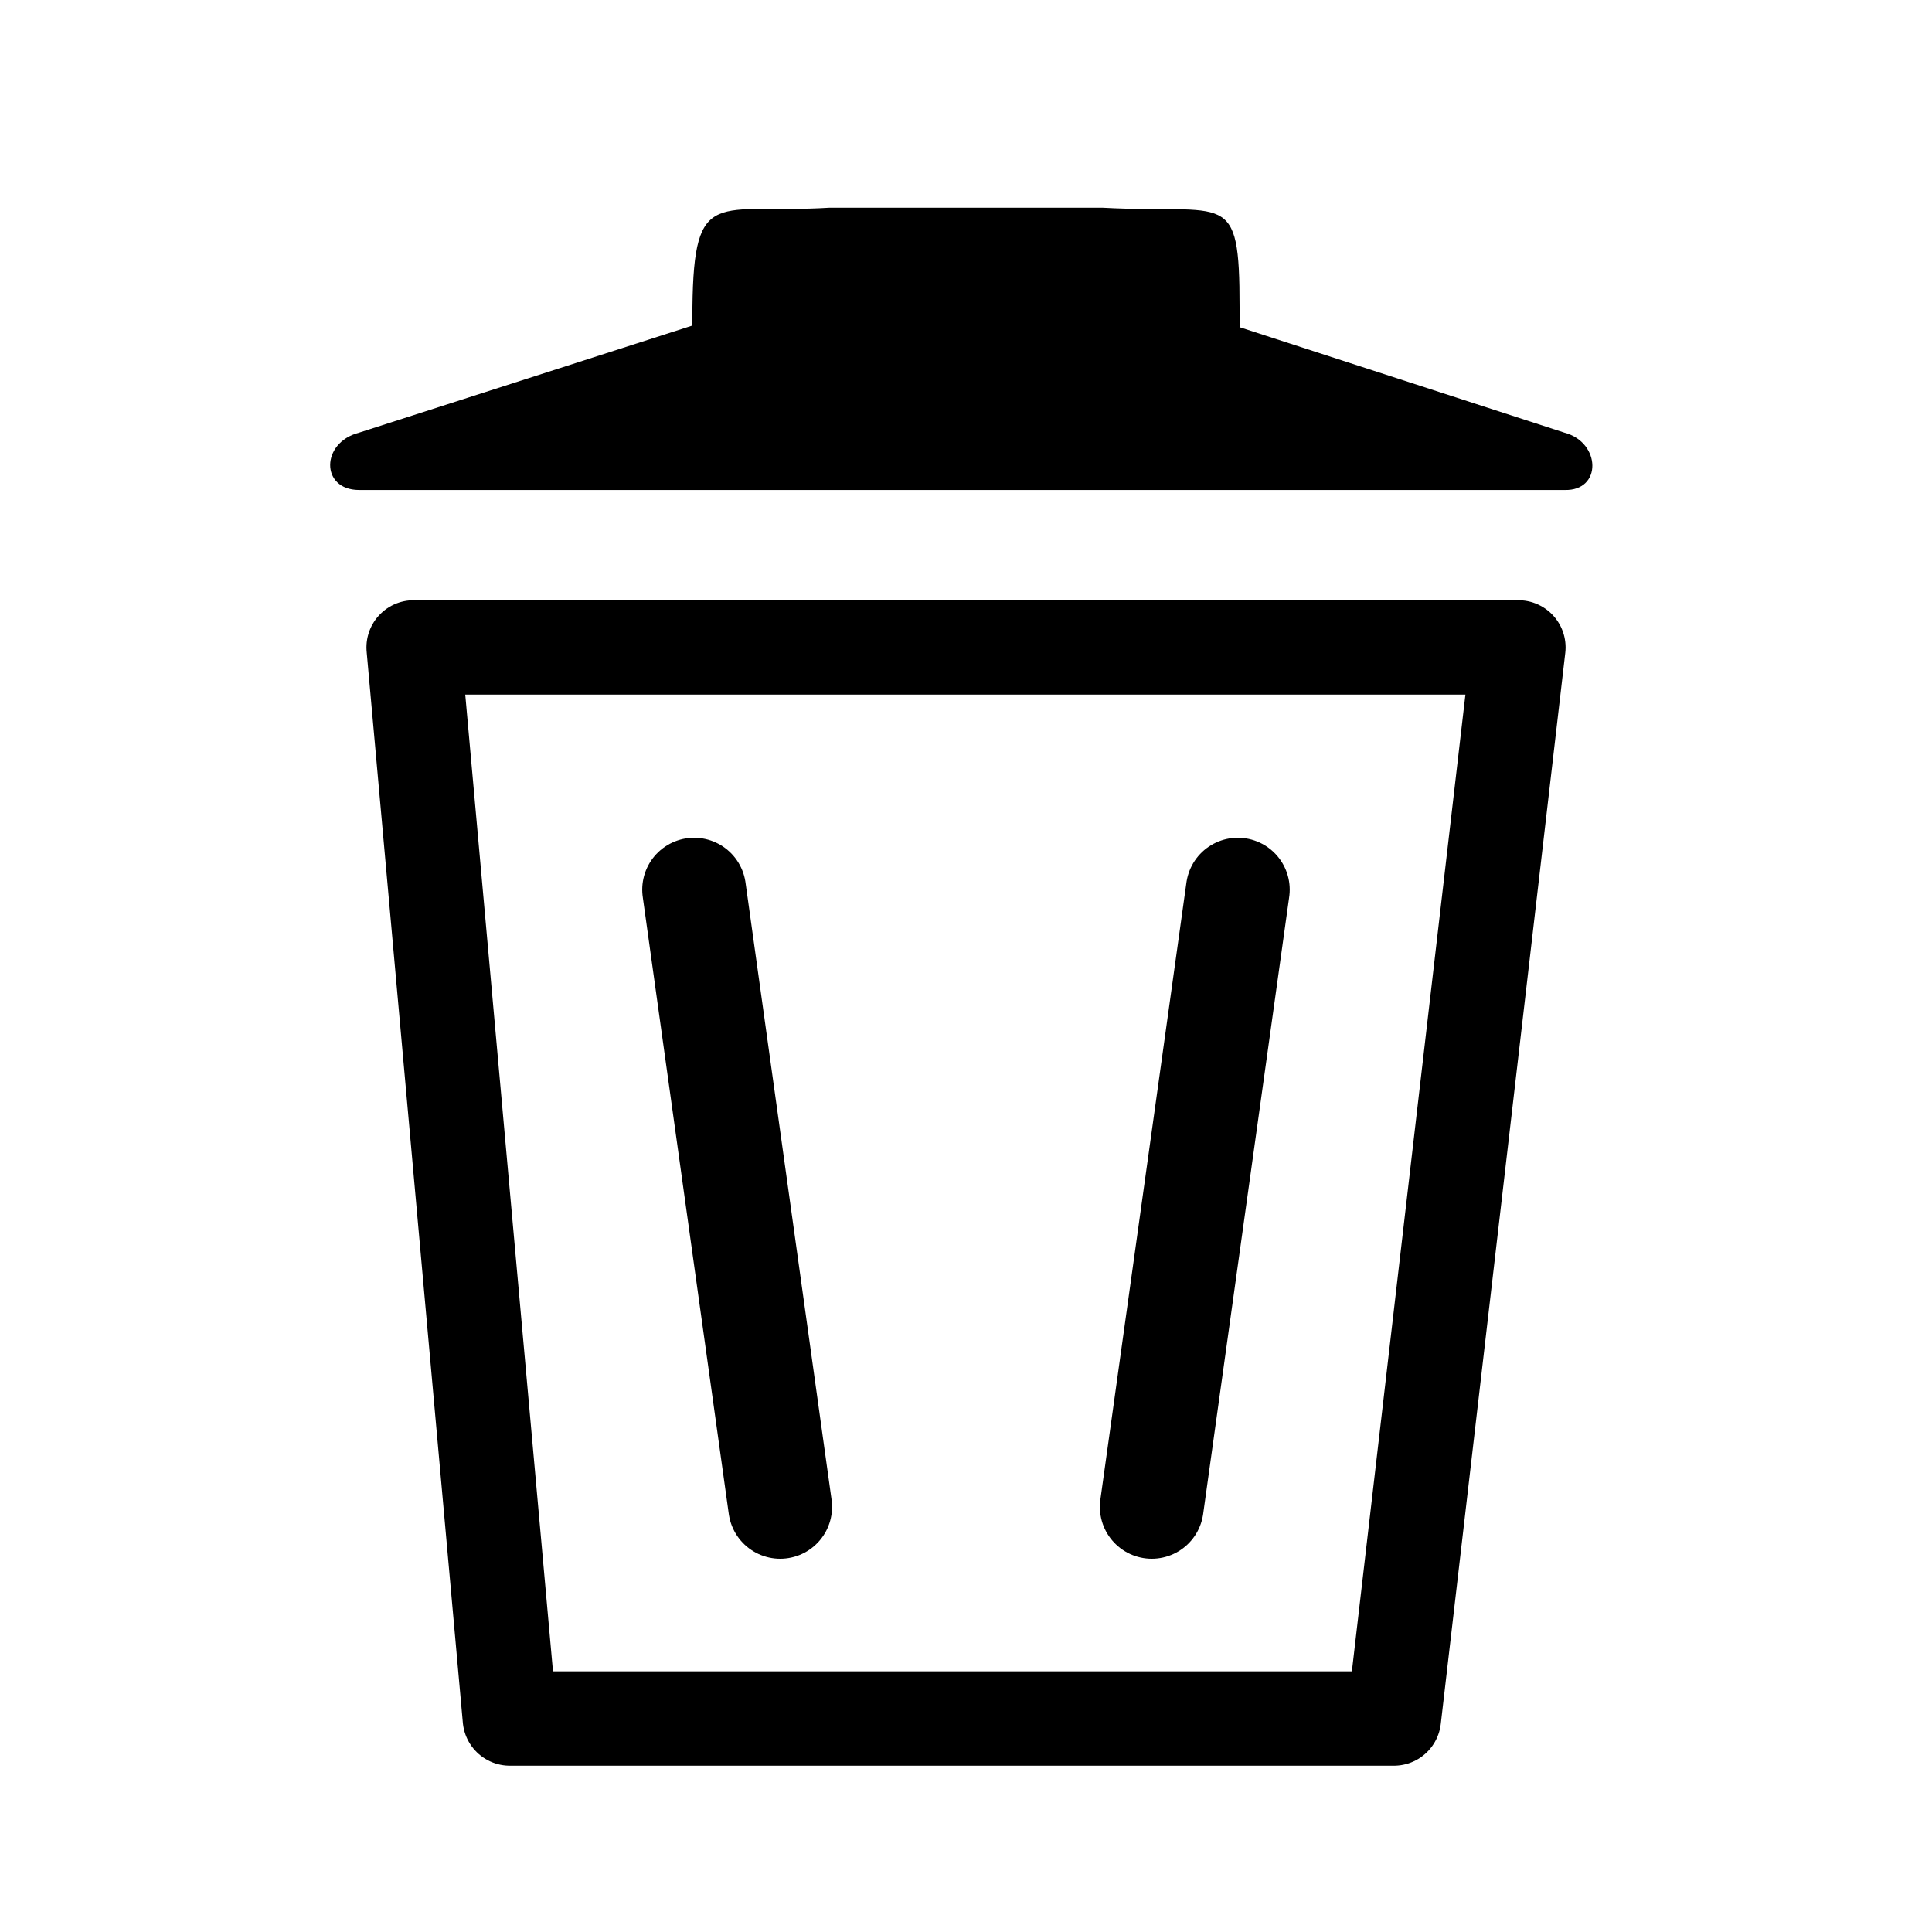
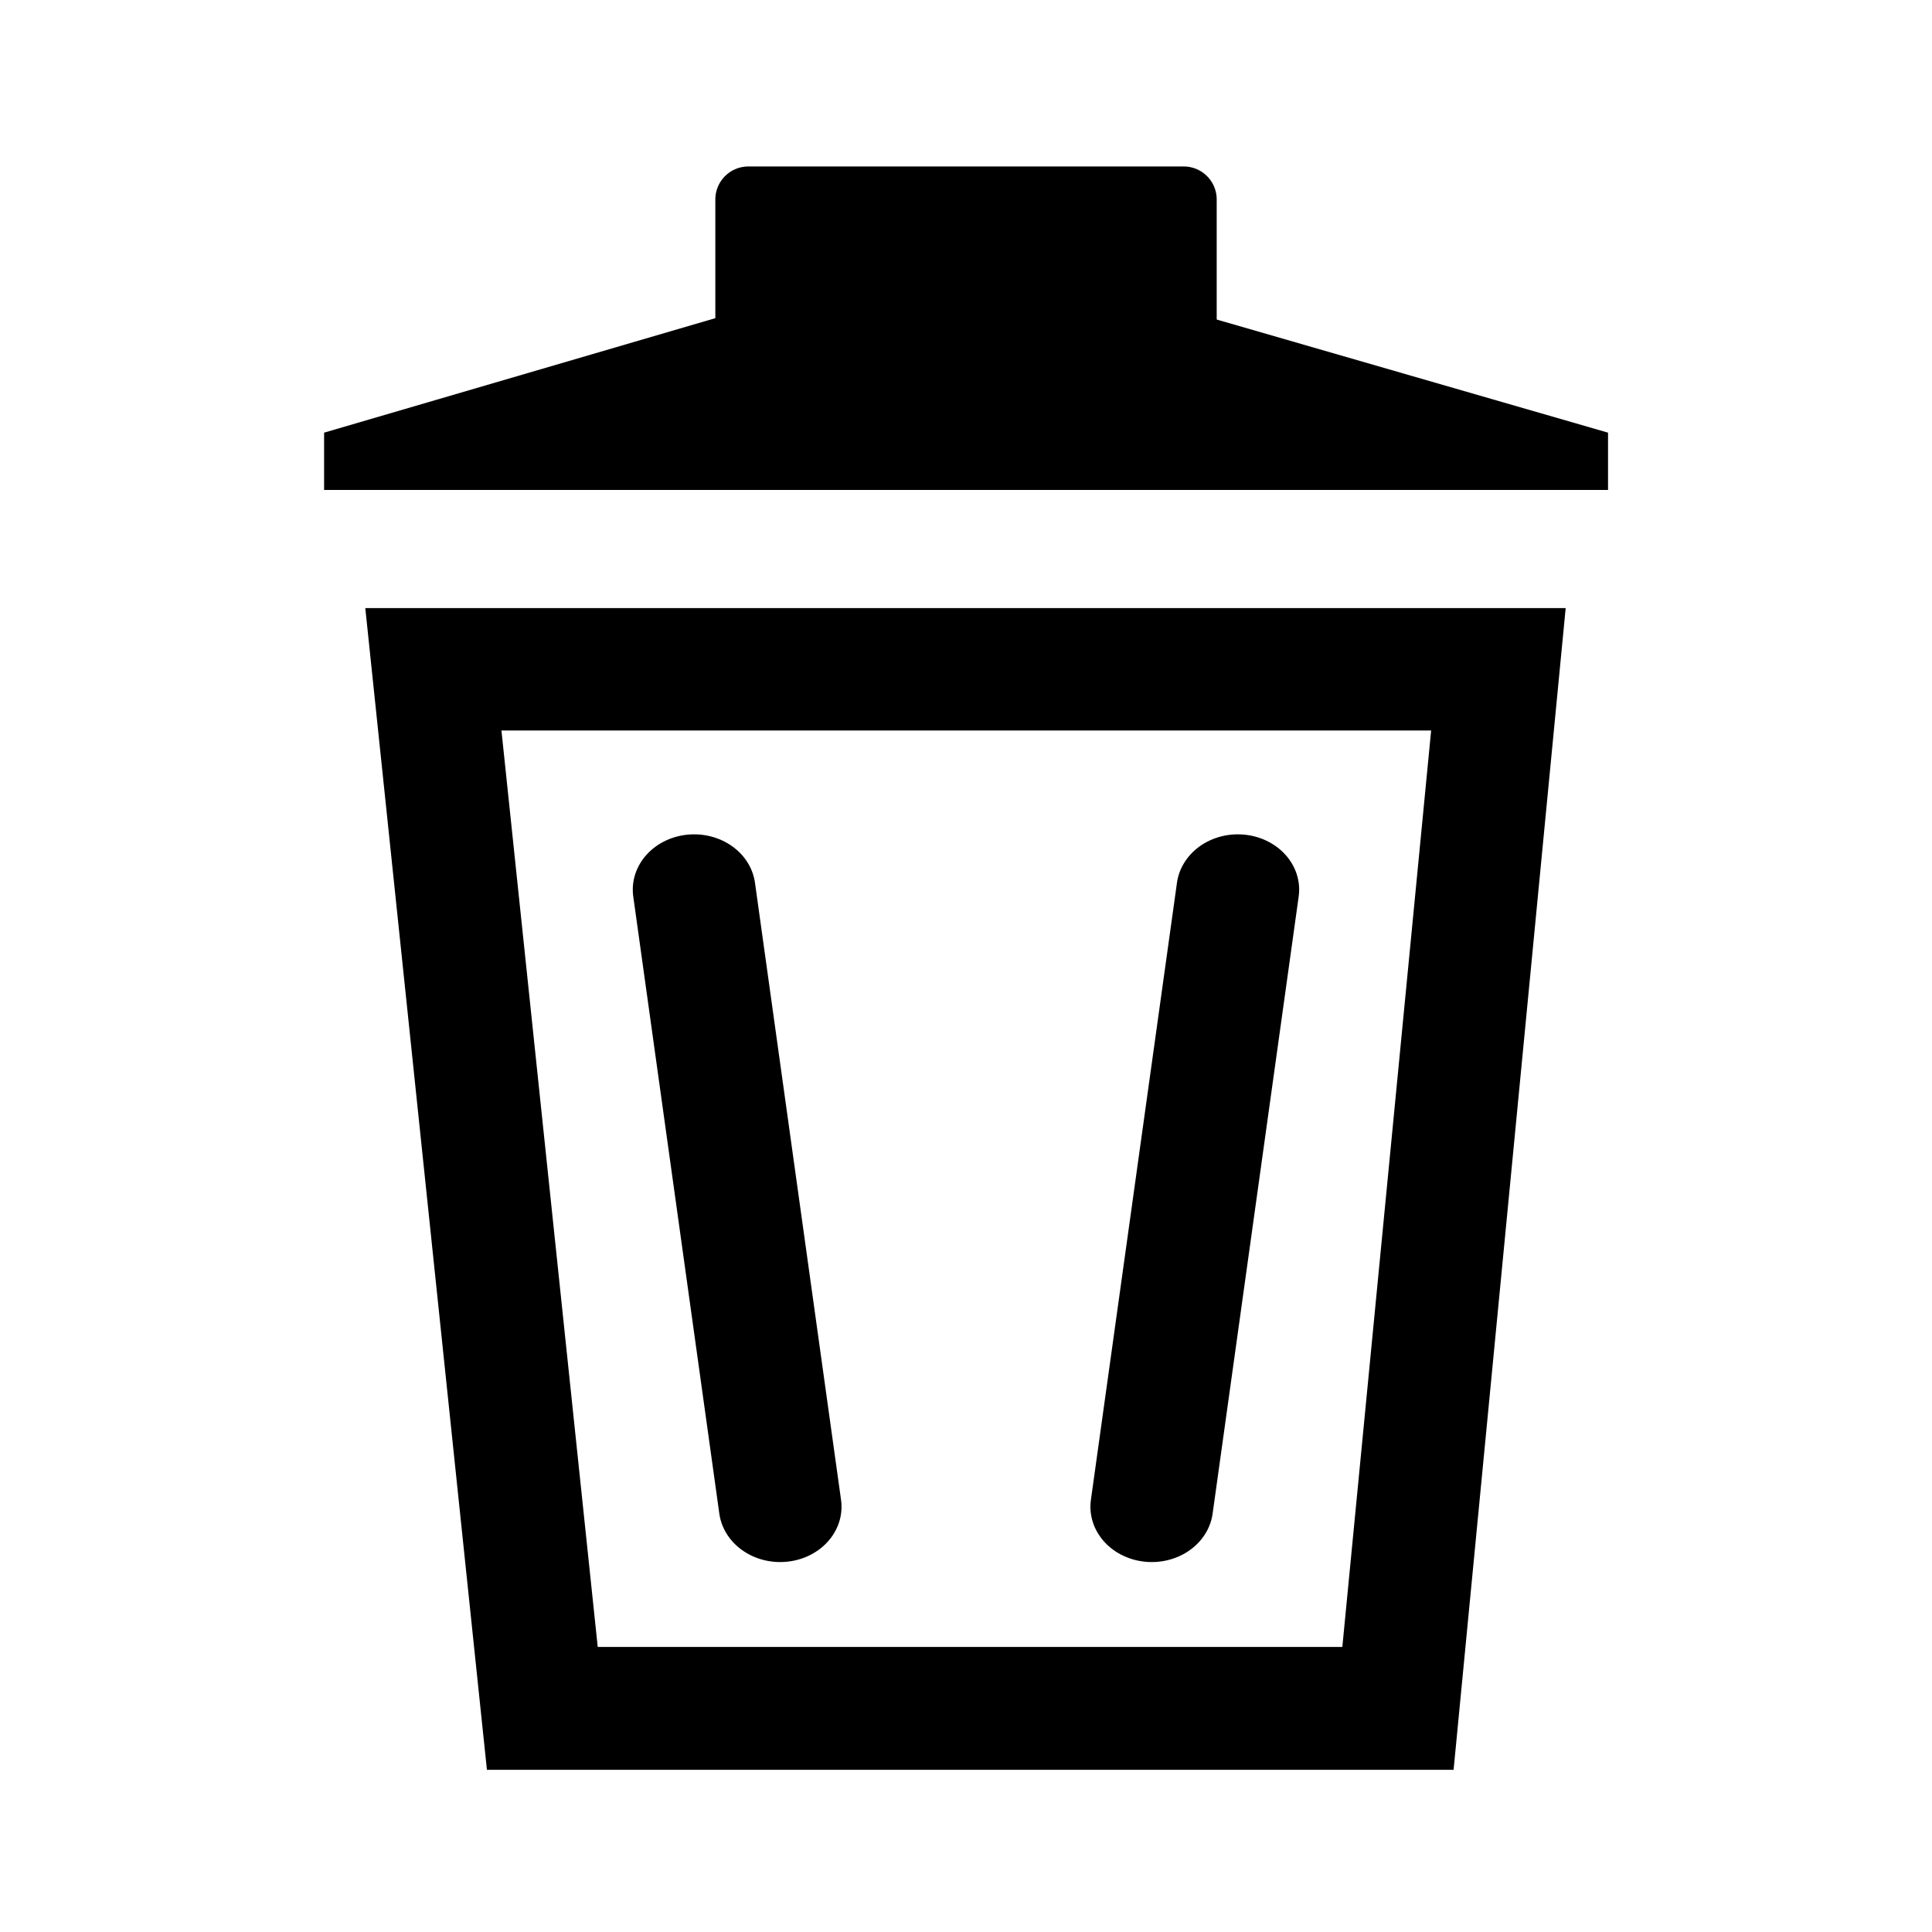
<svg xmlns="http://www.w3.org/2000/svg" width="2048" height="2048" id="svg3891" version="1.1">
  <defs id="defs3893">
    </defs>
  <g id="layer1" transform="translate(0,995.6378)">
    <g transform="matrix(96.75289,0,0,96.75289,55.32816,-100816.34)" id="layer1-6" style="display:inline">
-       <path style="opacity:1;fill:#000000;fill-opacity:1;stroke:none;stroke-width:69.944;stroke-linecap:butt;stroke-linejoin:round;stroke-miterlimit:4;stroke-dasharray:none;stroke-opacity:1" d="m 879,220.18 145,0 145,0 c 131.978,7.063 145,-21.712 145,105.605 l 0,21.012 344.5,111.869 c 38.571,10.236 40,61.884 0,60.723 l -1278,0 c -40.795,-0.135 -40.55,-50.244 0,-60.723 L 734,345.07 l 0,-19.285 c 1.513,-129.852 26.049,-98.465 145,-105.605 z" transform="matrix(0.01033561,0,0,0.01033561,-0.5718501,1031.708)" id="rect4144" />
-       <path style="fill:none;stroke:#000000;stroke-width:1.137;stroke-linecap:round;stroke-linejoin:miter;stroke-miterlimit:4;stroke-dasharray:none;stroke-opacity:1" d="m 7.033,1041.455 0.943,6.762" id="path4092" />
-       <path style="opacity:1;fill:none;fill-opacity:1;stroke:#000000;stroke-width:1.034;stroke-linecap:butt;stroke-linejoin:round;stroke-miterlimit:4;stroke-dasharray:none;stroke-opacity:1" d="m 16.064,1038.801 -6.052,0 -6.052,0 1.054,11.735 9.686,0 z" id="rect4159" />
-       <path id="path4164" d="m 12.99,1041.455 -0.943,6.762" style="fill:none;stroke:#000000;stroke-width:1.137;stroke-linecap:round;stroke-linejoin:miter;stroke-miterlimit:4;stroke-dasharray:none;stroke-opacity:1" />
+       <path style="color:#000000;font-style:normal;font-variant:normal;font-weight:normal;font-stretch:normal;font-size:medium;line-height:normal;font-family:sans-serif;text-indent:0;text-align:start;text-decoration:none;text-decoration-line:none;text-decoration-style:solid;text-decoration-color:#000000;letter-spacing:normal;word-spacing:normal;text-transform:none;direction:ltr;block-progression:tb;writing-mode:lr-tb;baseline-shift:baseline;text-anchor:start;white-space:normal;clip-rule:nonzero;display:inline;overflow:visible;visibility:visible;opacity:1;isolation:auto;mix-blend-mode:normal;color-interpolation:sRGB;color-interpolation-filters:linearRGB;solid-color:#000000;solid-opacity:1;fill:#000000;fill-opacity:1;fill-rule:nonzero;stroke:none;stroke-width:1.344;stroke-linecap:round;stroke-linejoin:miter;stroke-miterlimit:4;stroke-dasharray:none;stroke-dashoffset:0;stroke-opacity:1;color-rendering:auto;image-rendering:auto;shape-rendering:auto;text-rendering:auto;enable-background:accumulate" d="m 3.43,1038.367 1.333,12.731 10.591,0 1.228,-12.728 -13.152,0 z m 1.492,1.344 10.186,0 -0.973,10.041 -8.158,0 z" id="rect4089" />
+       <g id="g4275" transform="matrix(1,0,0,0.9011126,0,103.4151)">
+         <path id="path4092" d="m 7.033,1040.979 0.943,7.504" style="fill:none;stroke:#000000;stroke-width:1.344;stroke-linecap:round;stroke-linejoin:miter;stroke-miterlimit:4;stroke-opacity:1;stroke-dasharray:none" />
+         <path id="path4092-2" d="m 12.99,1040.979 -0.943,7.504" style="fill:none;stroke:#000000;stroke-width:1.344;stroke-linecap:round;stroke-linejoin:miter;stroke-miterlimit:4;stroke-opacity:1;stroke-dasharray:none" />
+       </g>
+       <path style="fill:#000000;fill-opacity:1;stroke:none" d="m 7.264,1035.194 -4.285,1.254 0,0.628 14.067,0 0,-0.628 -4.338,-1.254 z" id="rect4121" />
+       <path style="display:inline;fill:#000000;fill-opacity:1;stroke:#000000;stroke-width:0.723;stroke-linecap:round;stroke-linejoin:round;stroke-miterlimit:4;stroke-dasharray:none;stroke-dashoffset:0;stroke-opacity:1" d="m 7.627,1033.893 4.77,0 0,1.737 -4.77,0 z" id="rect4121-6" />
    </g>
  </g>
</svg>
